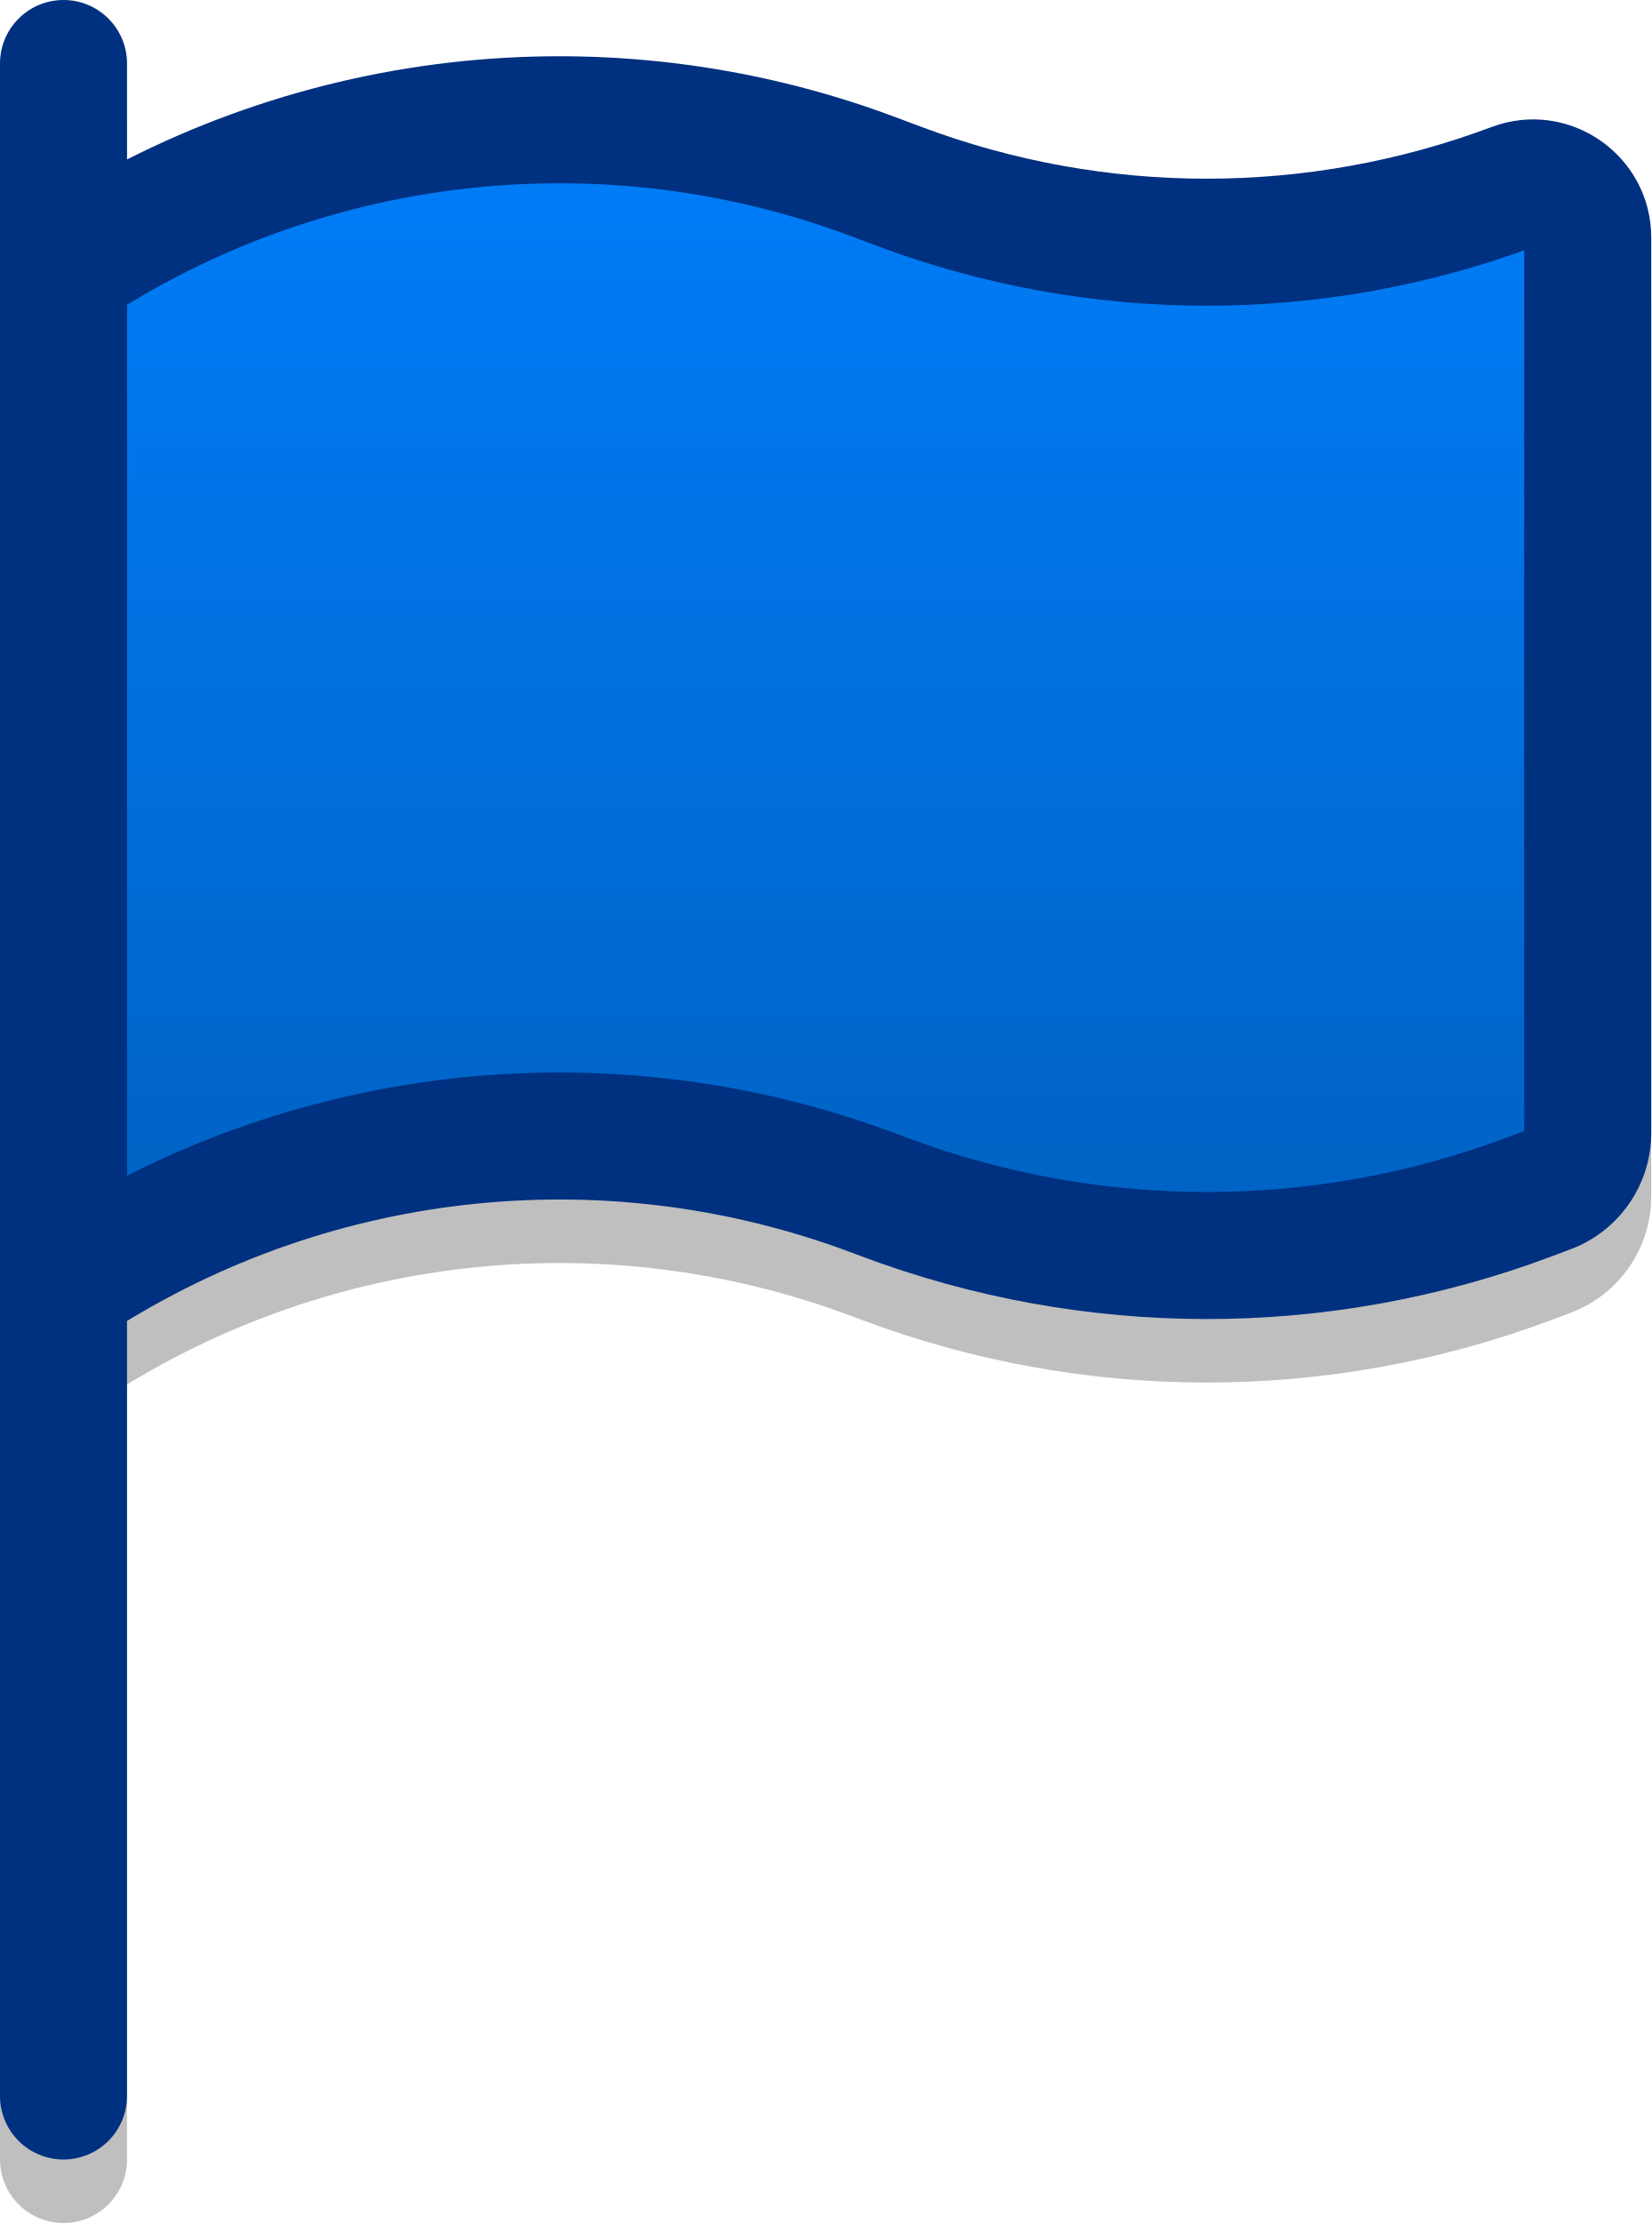
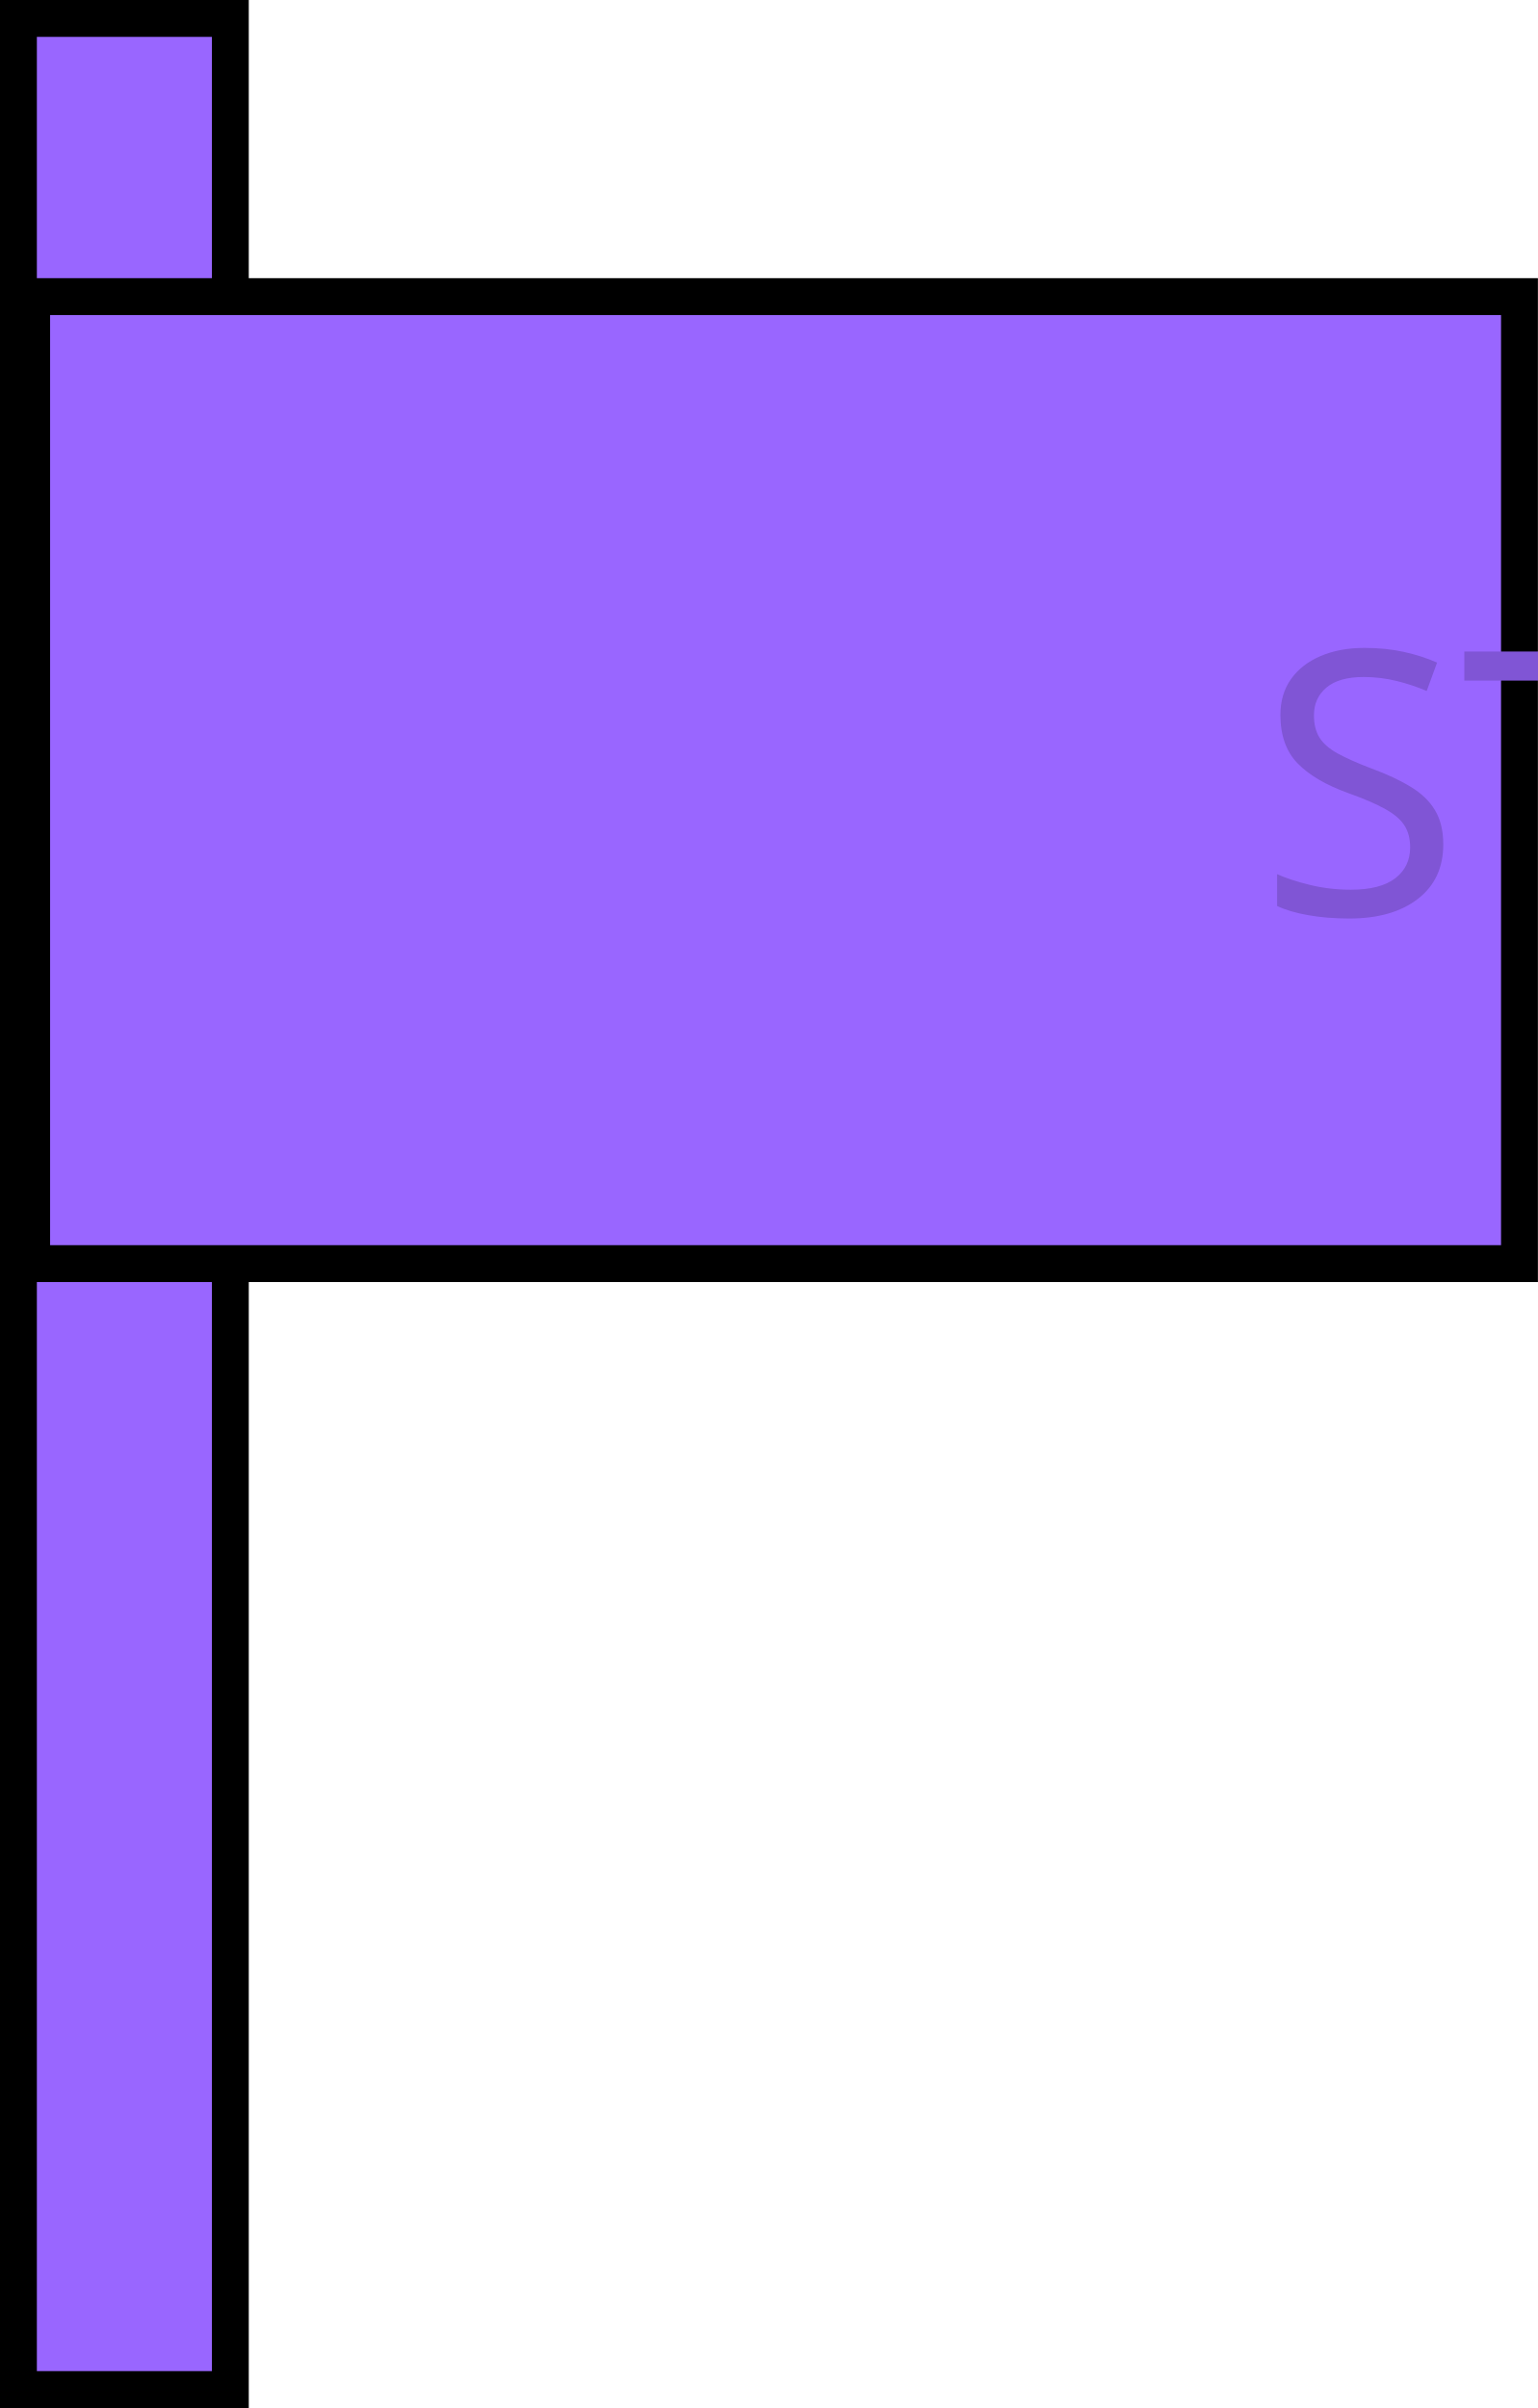
- <svg xmlns="http://www.w3.org/2000/svg" width="104" height="140" viewBox="0 0 104 140" fill="none">
-   <path d="M8 8C8 5.791 6.209 4 4 4C1.791 4 5.29143e-06 5.791 5.20166e-06 8L8 8ZM0 136C-8.97749e-08 138.209 1.791 140 4 140C6.209 140 8 138.209 8 136L0 136ZM97.515 78.932L96.111 75.187L97.515 78.932ZM55.008 79.128L53.603 82.873L55.008 79.128ZM5.20166e-06 8L0 136L8 136L8 8L5.20166e-06 8ZM0 21V85H8V21H0ZM104 75.346V18.969H96V75.346H104ZM97.692 83.137L98.919 82.677L96.111 75.187L94.883 75.647L97.692 83.137ZM58.057 11.999L56.412 11.383L53.603 18.873L55.248 19.49L58.057 11.999ZM53.603 82.873L54.308 83.137L57.117 75.647L56.412 75.383L53.603 82.873ZM94.883 75.647C82.708 80.212 69.292 80.212 57.117 75.647L54.308 83.137C68.294 88.382 83.706 88.382 97.692 83.137L94.883 75.647ZM93.942 11.999C82.374 16.338 69.626 16.338 58.057 11.999L55.248 19.49C68.628 24.508 83.372 24.508 96.751 19.49L93.942 11.999ZM6.219 24.328C20.217 14.996 37.85 12.966 53.603 18.873L56.412 11.383C38.25 4.572 17.921 6.912 1.781 17.672L6.219 24.328ZM96 75.346C96 75.275 96.044 75.212 96.111 75.187L98.919 82.677C101.975 81.531 104 78.61 104 75.346H96ZM6.219 88.328C20.217 78.996 37.85 76.966 53.603 82.873L56.412 75.383C38.25 68.572 17.921 70.912 1.781 81.672L6.219 88.328ZM104 18.969C104 13.772 98.809 10.175 93.942 11.999L96.751 19.49C96.388 19.627 96 19.358 96 18.969H104Z" fill="black" fill-opacity="0.25" />
-   <path d="M100 14.969C100 12.565 97.598 10.901 95.347 11.745V11.745C82.873 16.423 69.127 16.423 56.653 11.745L54.574 10.965C37.889 4.708 19.212 6.858 4.386 16.743V16.743C4.145 16.904 4 17.174 4 17.463V79.445C4 80.109 4.741 80.506 5.294 80.137V80.137C19.551 70.633 37.508 68.566 53.551 74.582L55.712 75.392C68.793 80.297 83.207 80.297 96.288 75.392L97.515 74.932C99.01 74.371 100 72.942 100 71.346V14.969Z" fill="url(#paint0_linear_5_27)" />
-   <path d="M8 4C8 1.791 6.209 8.97749e-08 4 0C1.791 -8.97749e-08 5.29143e-06 1.791 5.20166e-06 4L8 4ZM0 132C-8.97749e-08 134.209 1.791 136 4 136C6.209 136 8 134.209 8 132L0 132ZM97.515 74.932L96.111 71.187L97.515 74.932ZM55.008 75.128L53.603 78.873L55.008 75.128ZM5.20166e-06 4L0 132L8 132L8 4L5.20166e-06 4ZM0 17V81H8V17H0ZM104 71.346V14.969H96V71.346H104ZM97.692 79.137L98.919 78.677L96.111 71.187L94.883 71.647L97.692 79.137ZM58.057 8L56.412 7.383L53.603 14.873L55.248 15.49L58.057 8ZM53.603 78.873L54.308 79.137L57.117 71.647L56.412 71.383L53.603 78.873ZM94.883 71.647C82.708 76.212 69.292 76.212 57.117 71.647L54.308 79.137C68.294 84.382 83.706 84.382 97.692 79.137L94.883 71.647ZM93.942 8C82.374 12.338 69.626 12.338 58.057 8L55.248 15.49C68.628 20.508 83.372 20.508 96.751 15.49L93.942 8ZM6.219 20.328C20.217 10.996 37.85 8.966 53.603 14.873L56.412 7.383C38.25 0.572 17.921 2.912 1.781 13.672L6.219 20.328ZM96 71.346C96 71.275 96.044 71.212 96.111 71.187L98.919 78.677C101.975 77.531 104 74.61 104 71.346H96ZM6.219 84.328C20.217 74.996 37.85 72.966 53.603 78.873L56.412 71.383C38.25 64.572 17.921 66.912 1.781 77.672L6.219 84.328ZM104 14.969C104 9.772 98.809 6.175 93.942 8L96.751 15.49C96.388 15.627 96 15.358 96 14.969H104Z" fill="#003080" />
-   <defs>
-     <linearGradient id="paint0_linear_5_27" x1="52" y1="1" x2="52" y2="83" gradientUnits="userSpaceOnUse">
-       <stop stop-color="#0080FF" />
-       <stop offset="1" stop-color="#0060BF" />
-     </linearGradient>
-   </defs>
+ <svg xmlns="http://www.w3.org/2000/svg" version="1.1" width="83.437" height="130.622" viewBox="0,0,83.437,130.622">
+   <g transform="translate(-216.0364,-108.7824)">
+     <g data-paper-data="{&quot;isPaintingLayer&quot;:true}" fill-rule="nonzero" stroke-linecap="butt" stroke-linejoin="miter" stroke-miterlimit="10" stroke-dasharray="" stroke-dashoffset="0" style="mix-blend-mode: normal">
+       <path d="M217.036,238.404v-128.622h11.497v128.622z" fill="#9966ff" stroke="#000000" stroke-width="2" />
+       <path d="M217.755,177.327v-52.455h80.718v52.455z" fill="#9966ff" stroke="#000000" stroke-width="2" />
+       <text transform="translate(227.0962,158.4048) scale(0.5,0.5)" font-size="40" xml:space="preserve" fill="#8055d5" fill-rule="nonzero" stroke="none" stroke-width="1" stroke-linecap="butt" stroke-linejoin="miter" stroke-miterlimit="10" stroke-dasharray="" stroke-dashoffset="0" font-family="Sans Serif" font-weight="normal" text-anchor="start" style="mix-blend-mode: normal">
+         <tspan x="0" dy="0">
+           START!
+         </tspan>
+       </text>
+     </g>
+   </g>
</svg>
